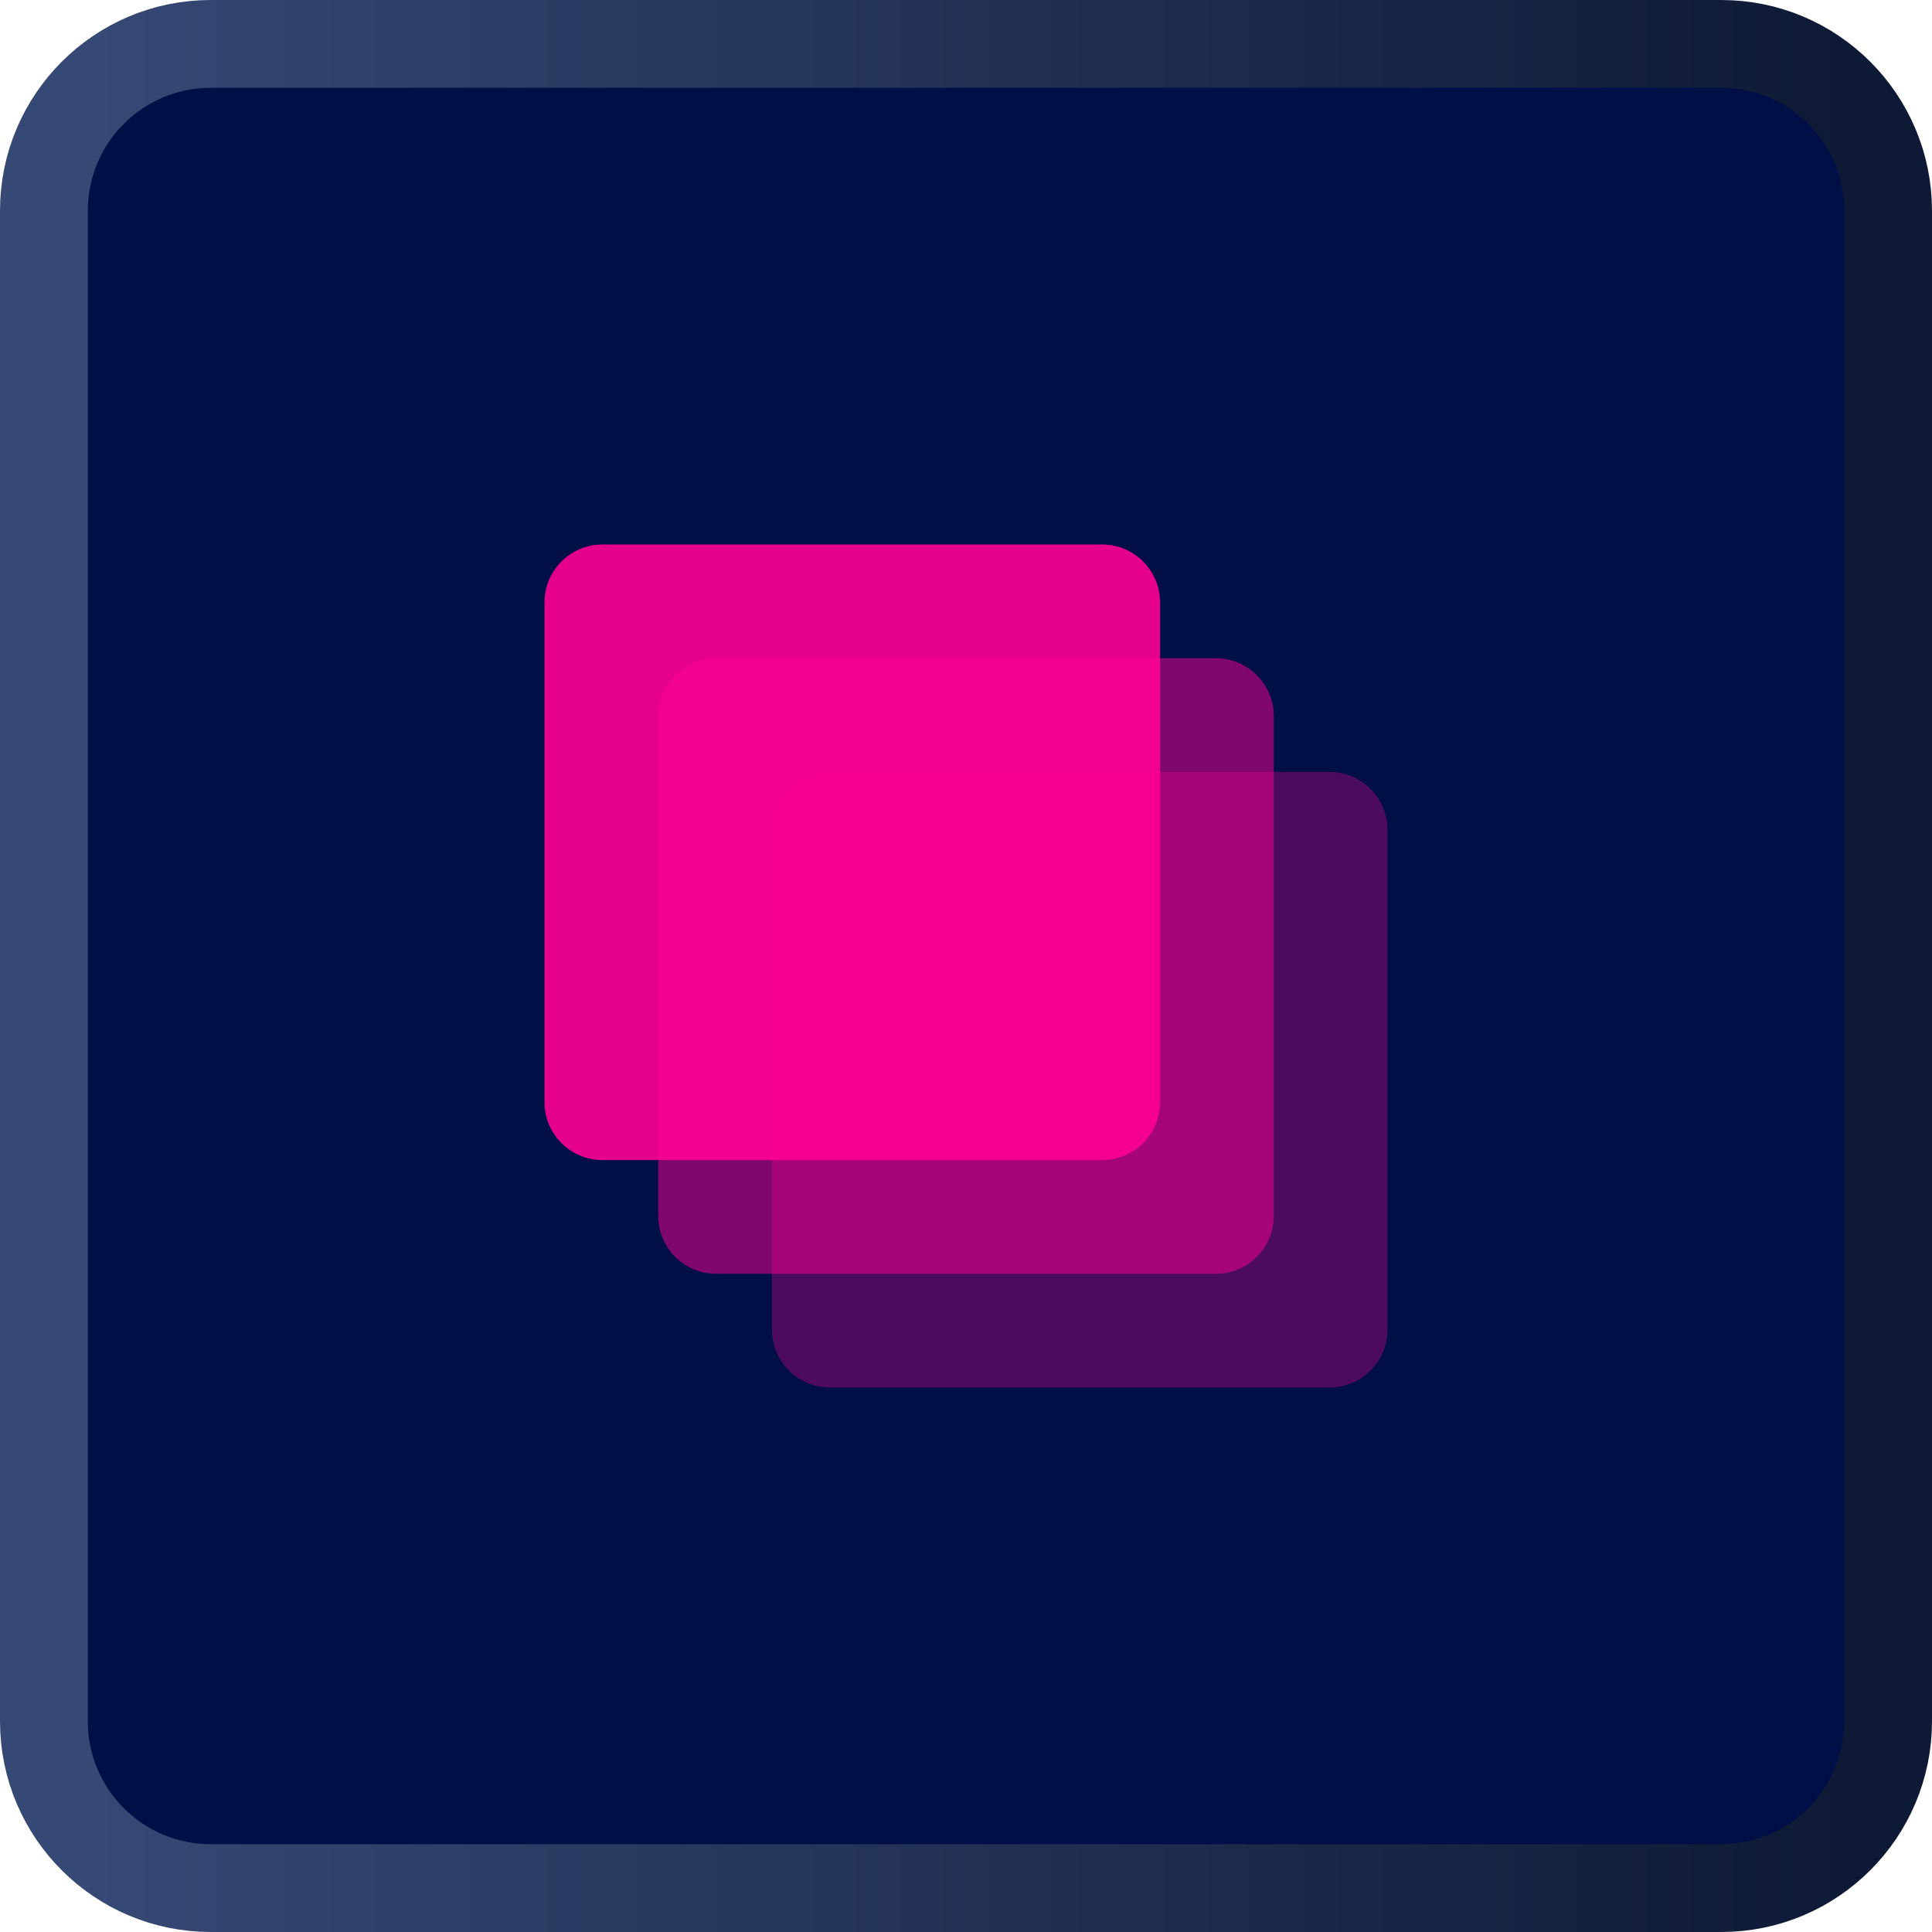
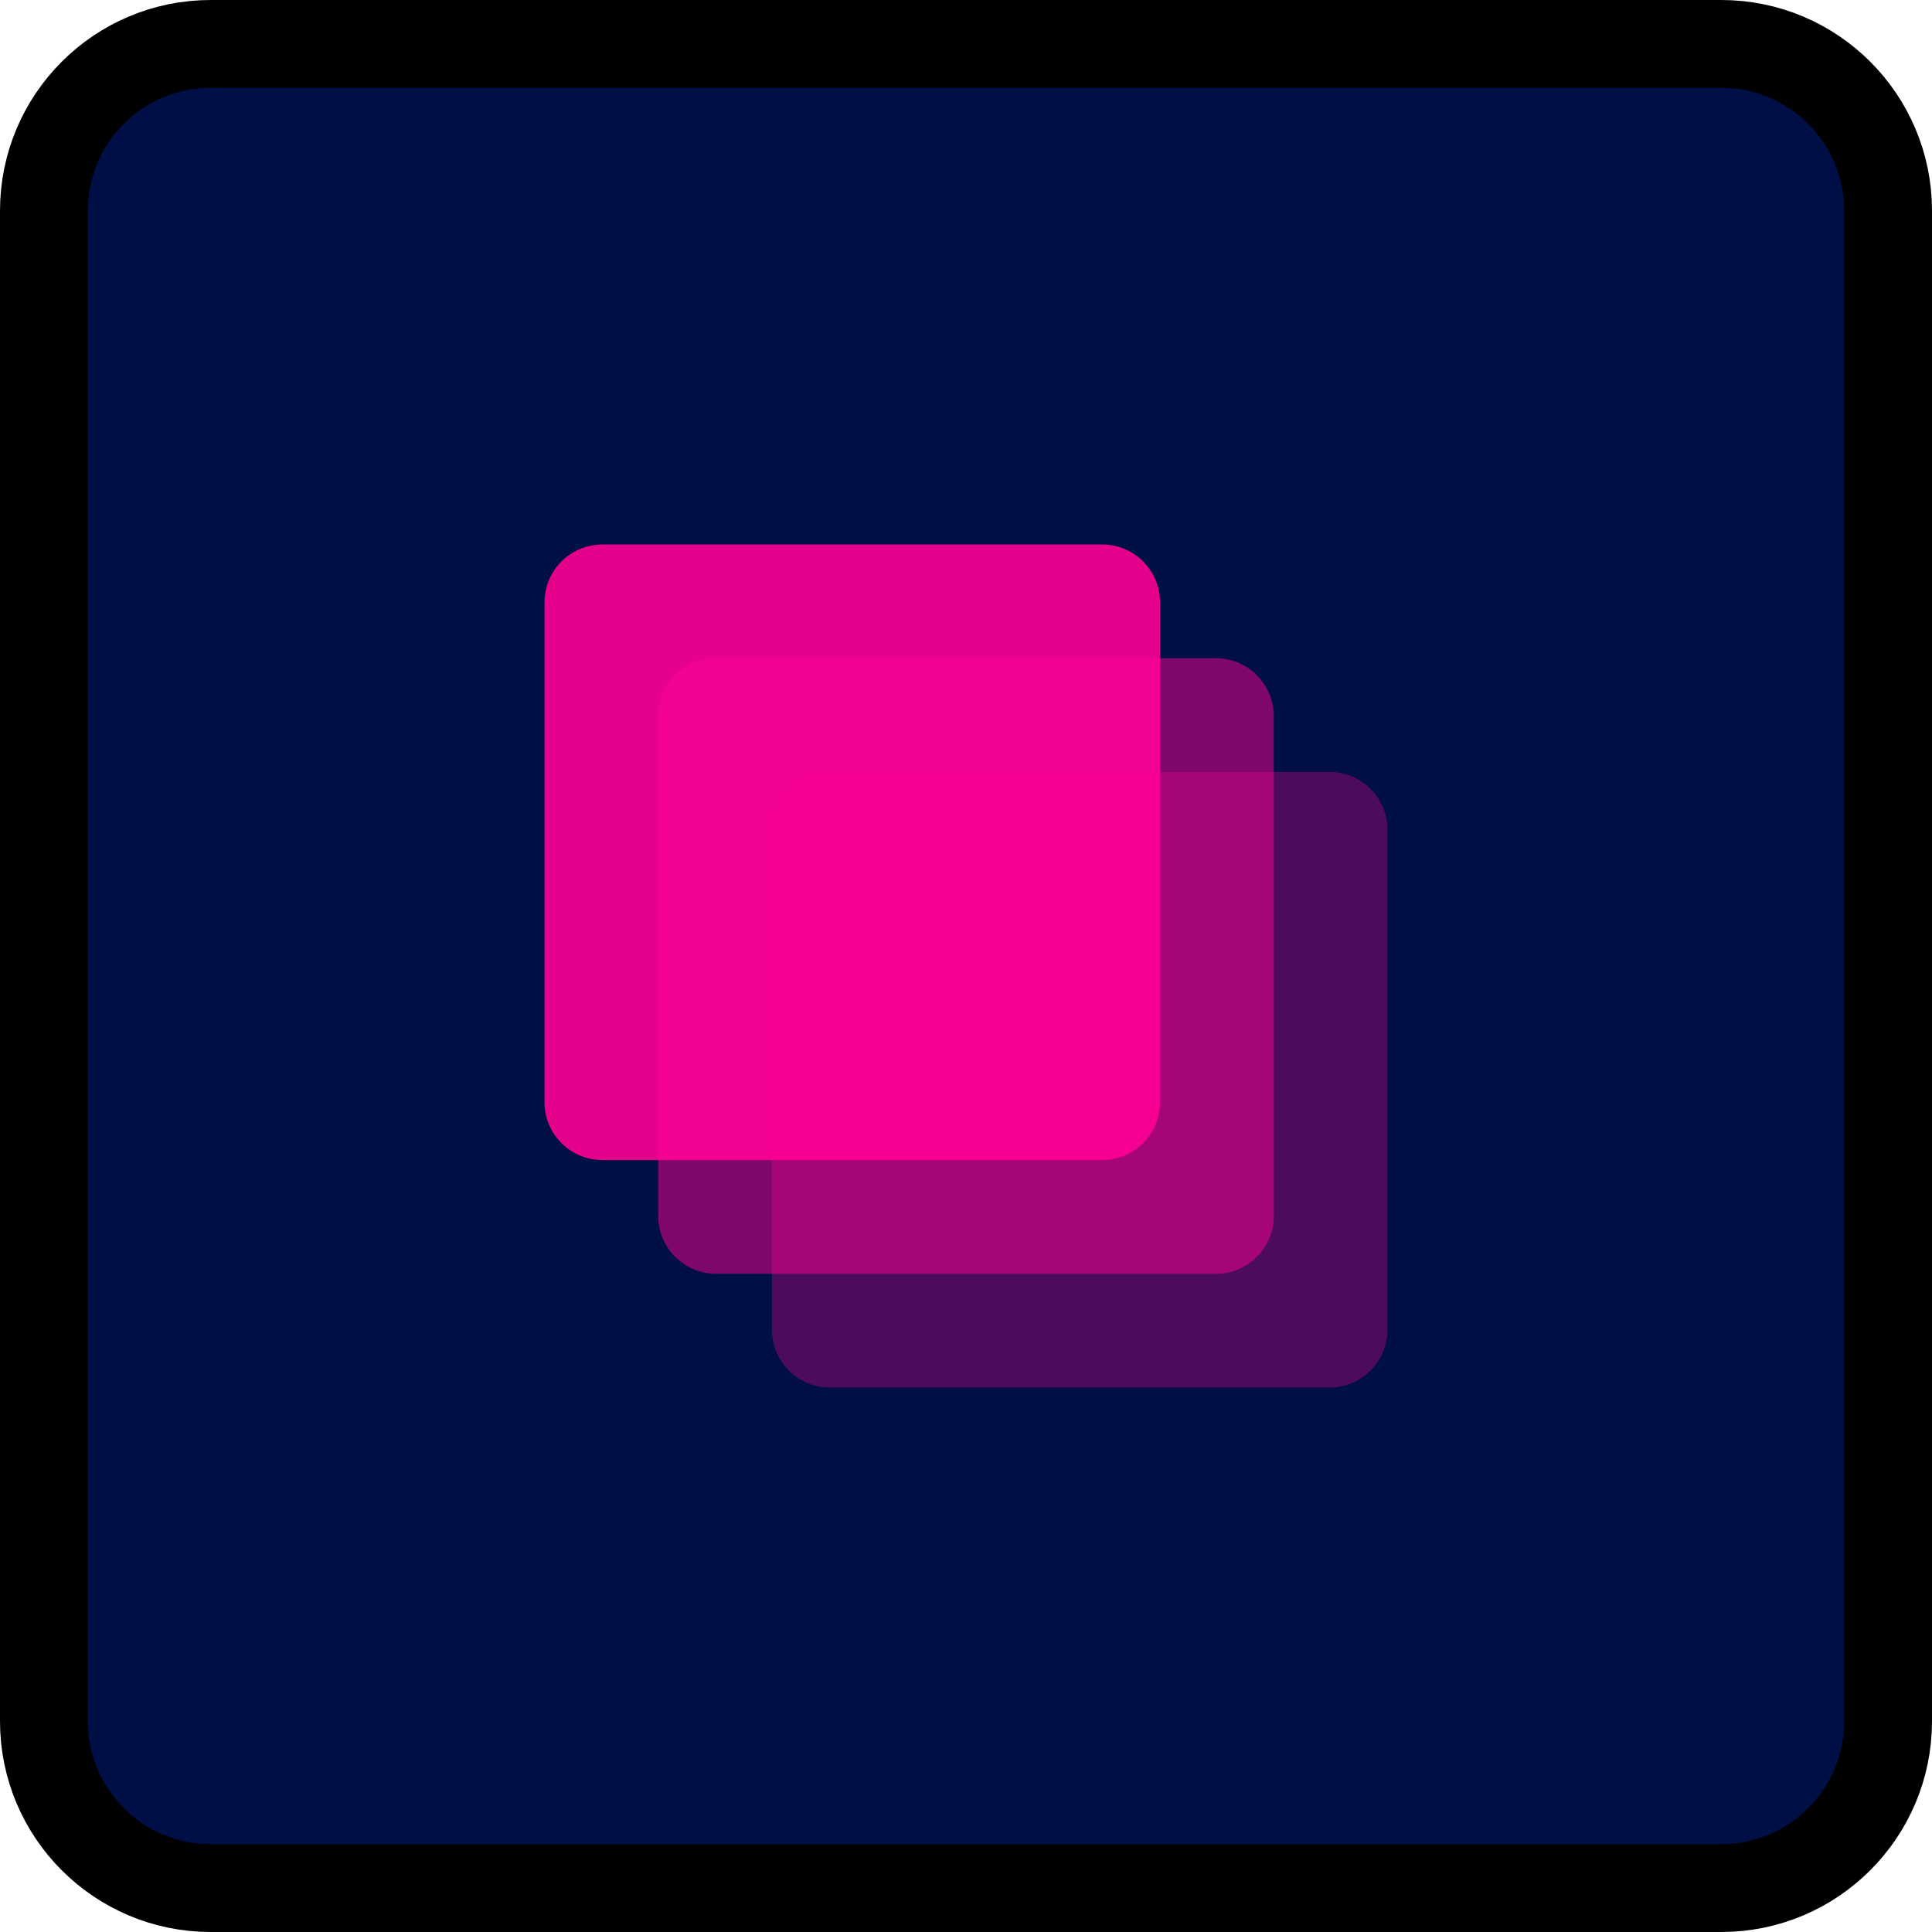
<svg xmlns="http://www.w3.org/2000/svg" width="110" height="110" viewBox="0 0 110 110" fill="none">
  <rect x="2.5" y="2.5" width="105" height="105" rx="9.5" fill="#000F45" />
  <path opacity="0.3" d="M43.951 47.25C43.951 45.428 45.428 43.951 47.25 43.951H75.702C77.524 43.951 79.001 45.428 79.001 47.25V75.702C79.001 77.524 77.524 79.001 75.702 79.001H47.25C45.428 79.001 43.951 77.524 43.951 75.702V47.25Z" fill="#FF0093" />
  <path opacity="0.5" d="M72.525 69.226C72.525 71.048 71.048 72.525 69.226 72.525H40.774C38.952 72.525 37.475 71.048 37.475 69.226V40.774C37.475 38.952 38.952 37.475 40.774 37.475H69.226C71.048 37.475 72.525 38.952 72.525 40.774V69.226Z" fill="#FF0093" />
  <path opacity="0.9" d="M66.049 62.751C66.049 64.573 64.573 66.049 62.751 66.049H34.299C32.477 66.049 31 64.573 31 62.751V34.299C31 32.477 32.477 31 34.299 31H62.751C64.573 31 66.049 32.477 66.049 34.299V62.751Z" fill="#FF0093" />
  <rect x="2.5" y="2.5" width="105" height="105" rx="9.5" stroke="url(#paint0_linear_1_8)" stroke-width="5" />
  <defs>
    <linearGradient id="paint0_linear_1_8" x1="5" y1="55" x2="105" y2="55" gradientUnits="userSpaceOnUse">
-       <stop stop-color="#364874" />
-       <stop offset="1" stop-color="#0E1A35" />
+       <stop stopColor="#364874" />
+       <stop offset="1" stopColor="#0E1A35" />
    </linearGradient>
  </defs>
</svg>
